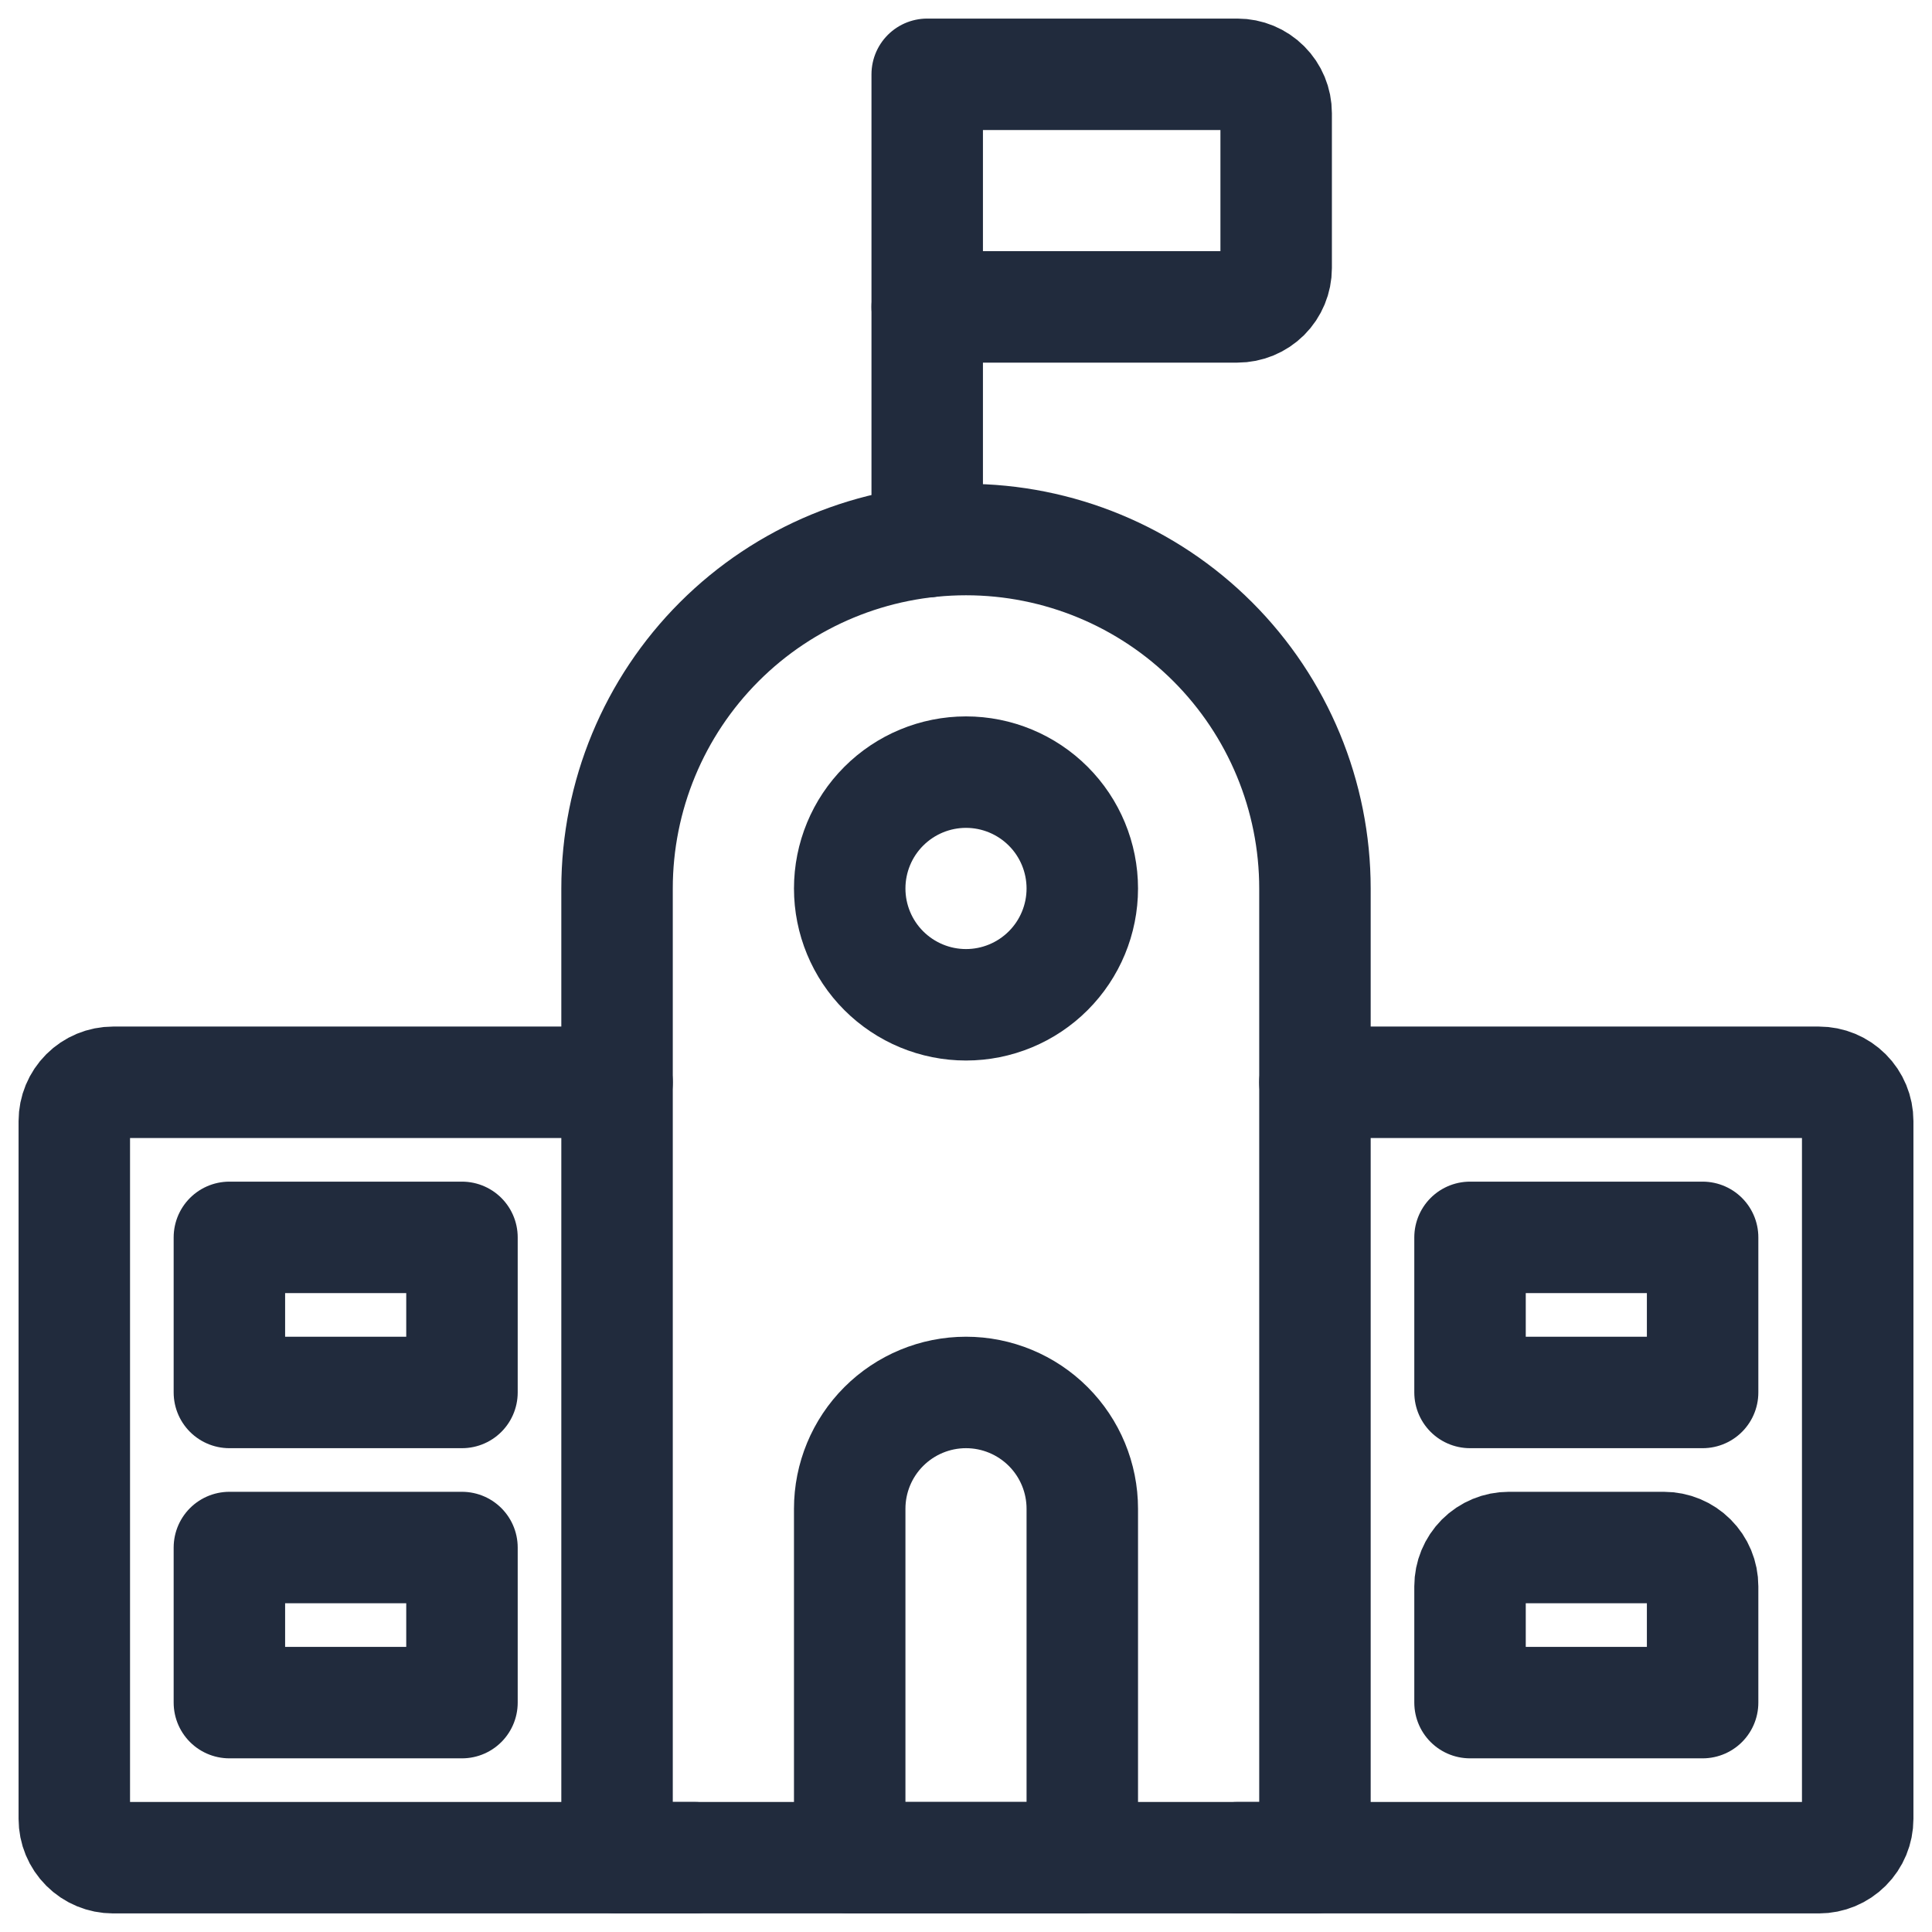
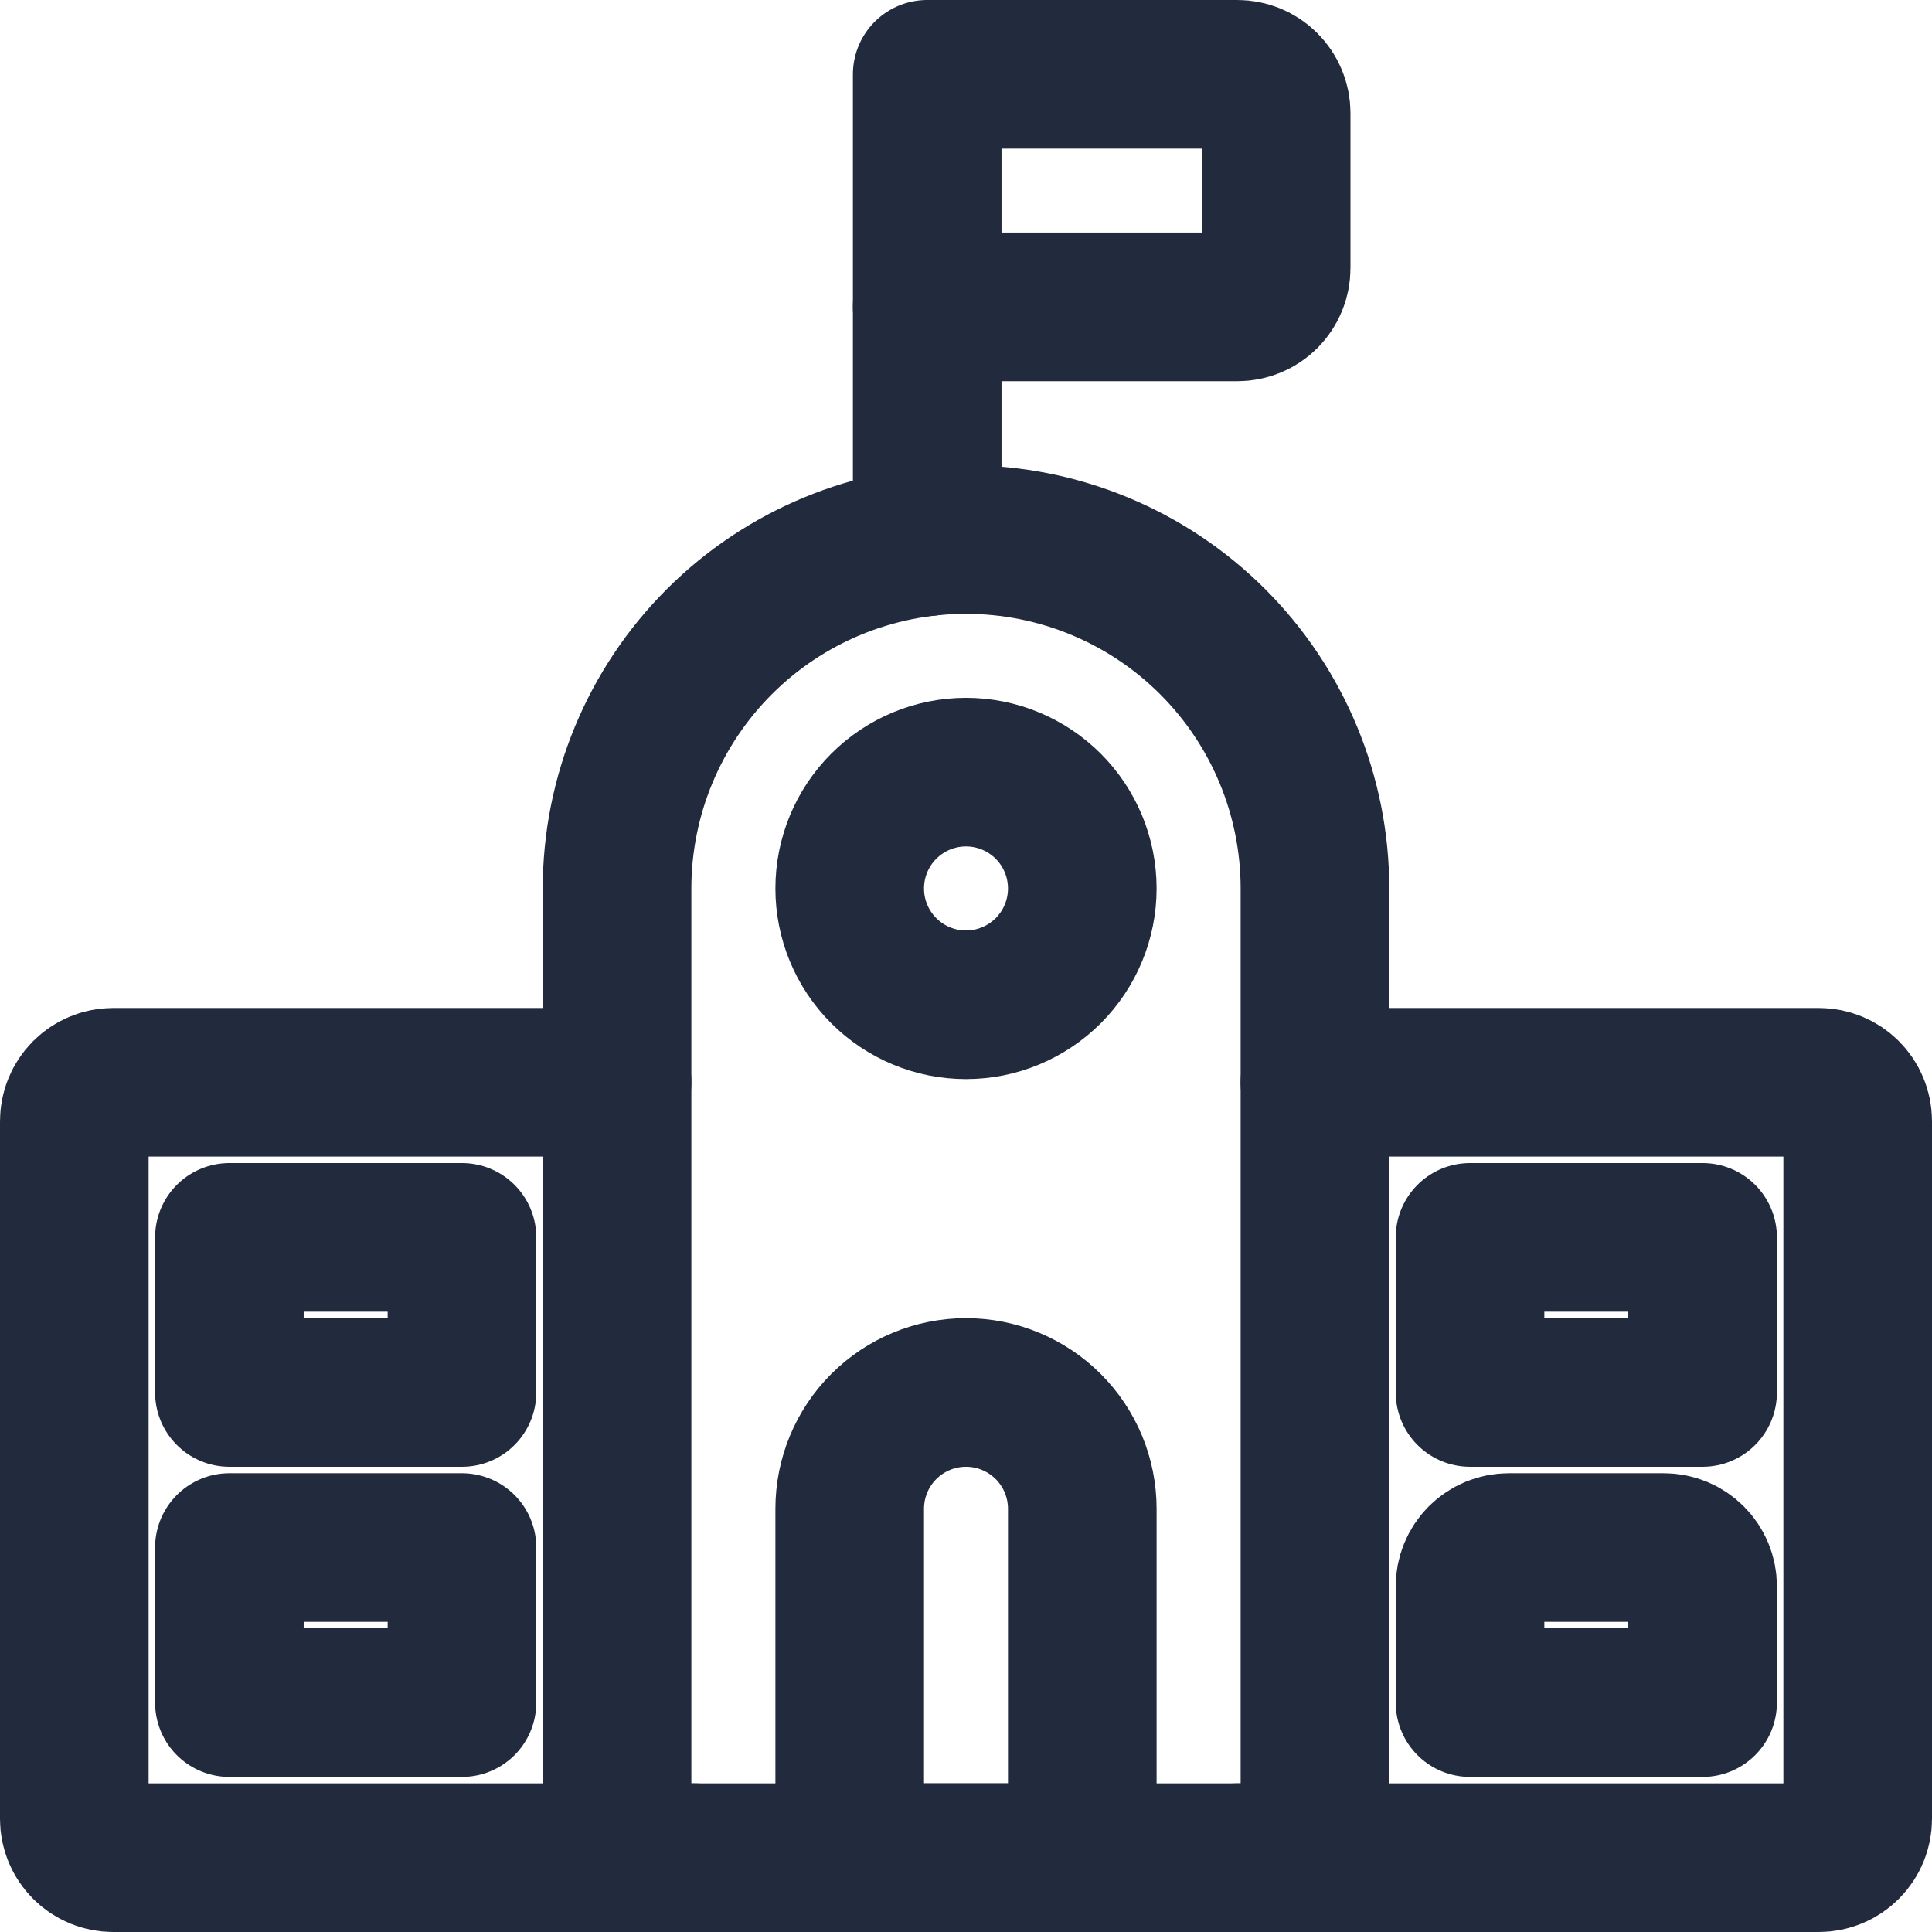
<svg xmlns="http://www.w3.org/2000/svg" width="26" height="26" viewBox="0 0 26 26" fill="none">
-   <path d="M9.348 25H1.522C1.383 25 1.251 24.945 1.153 24.847C1.055 24.749 1 24.617 1 24.478V15.087C1 14.949 1.055 14.816 1.153 14.718C1.251 14.62 1.383 14.565 1.522 14.565H8.304" stroke="#212B3D" stroke-width="1.5" stroke-linecap="round" stroke-linejoin="round" />
-   <path d="M17.696 14.565H24.478C24.617 14.565 24.749 14.62 24.847 14.718C24.945 14.816 25 14.949 25 15.087V24.478C25 24.617 24.945 24.749 24.847 24.847C24.749 24.945 24.617 25 24.478 25H16.652" stroke="#212B3D" stroke-width="1.5" stroke-linecap="round" stroke-linejoin="round" />
-   <path d="M19.783 16.652H22.913V18.739H19.783V16.652Z" stroke="#212B3D" stroke-width="1.5" stroke-linecap="round" stroke-linejoin="round" />
-   <path d="M22.913 22.913H19.783V21.348C19.783 21.209 19.838 21.077 19.935 20.979C20.033 20.881 20.166 20.826 20.304 20.826H22.391C22.53 20.826 22.662 20.881 22.76 20.979C22.858 21.077 22.913 21.209 22.913 21.348V22.913Z" stroke="#212B3D" stroke-width="1.5" stroke-linecap="round" stroke-linejoin="round" />
-   <path d="M3.087 16.652H6.217V18.739H3.087V16.652Z" stroke="#212B3D" stroke-width="1.5" stroke-linecap="round" stroke-linejoin="round" />
-   <path d="M3.087 20.826H6.217V22.913H3.087V20.826Z" stroke="#212B3D" stroke-width="1.5" stroke-linecap="round" stroke-linejoin="round" />
-   <path d="M14.565 20.304C14.565 19.889 14.4 19.491 14.107 19.198C13.813 18.904 13.415 18.739 13 18.739C12.585 18.739 12.187 18.904 11.893 19.198C11.6 19.491 11.435 19.889 11.435 20.304V25H14.565V20.304Z" stroke="#212B3D" stroke-width="1.5" stroke-linecap="round" stroke-linejoin="round" />
-   <path d="M12.478 7.29V4.13" stroke="#212B3D" stroke-width="1.5" stroke-linecap="round" stroke-linejoin="round" />
-   <path d="M12.478 1H16.652C16.791 1 16.923 1.055 17.021 1.153C17.119 1.251 17.174 1.383 17.174 1.522V3.609C17.174 3.747 17.119 3.88 17.021 3.978C16.923 4.075 16.791 4.13 16.652 4.13H12.478V1Z" stroke="#212B3D" stroke-width="1.5" stroke-linecap="round" stroke-linejoin="round" />
-   <path d="M11.435 11.957C11.435 12.372 11.6 12.77 11.893 13.063C12.187 13.357 12.585 13.522 13 13.522C13.415 13.522 13.813 13.357 14.107 13.063C14.4 12.77 14.565 12.372 14.565 11.957C14.565 11.541 14.4 11.143 14.107 10.85C13.813 10.556 13.415 10.391 13 10.391C12.585 10.391 12.187 10.556 11.893 10.85C11.6 11.143 11.435 11.541 11.435 11.957V11.957Z" stroke="#212B3D" stroke-width="1.5" stroke-linecap="round" stroke-linejoin="round" />
-   <path d="M17.696 11.957C17.696 10.711 17.201 9.517 16.32 8.636C15.44 7.756 14.245 7.261 13 7.261C11.755 7.261 10.56 7.756 9.68 8.636C8.799 9.517 8.304 10.711 8.304 11.957V25H17.696V11.957Z" stroke="#212B3D" stroke-width="1.5" stroke-linecap="round" stroke-linejoin="round" />
+   <path d="M9.348 25H1.522C1.383 25 1.251 24.945 1.153 24.847C1.055 24.749 1 24.617 1 24.478V15.087C1 14.949 1.055 14.816 1.153 14.718C1.251 14.62 1.383 14.565 1.522 14.565H8.304" stroke="#212B3D" stroke-width="2" stroke-linecap="round" stroke-linejoin="round" />
+   <path d="M17.696 14.565H24.478C24.617 14.565 24.749 14.62 24.847 14.718C24.945 14.816 25 14.949 25 15.087V24.478C25 24.617 24.945 24.749 24.847 24.847C24.749 24.945 24.617 25 24.478 25H16.652" stroke="#212B3D" stroke-width="2" stroke-linecap="round" stroke-linejoin="round" />
+   <path d="M19.783 16.652H22.913V18.739H19.783V16.652Z" stroke="#212B3D" stroke-width="2" stroke-linecap="round" stroke-linejoin="round" />
+   <path d="M22.913 22.913H19.783V21.348C19.783 21.209 19.838 21.077 19.935 20.979C20.033 20.881 20.166 20.826 20.304 20.826H22.391C22.53 20.826 22.662 20.881 22.76 20.979C22.858 21.077 22.913 21.209 22.913 21.348V22.913Z" stroke="#212B3D" stroke-width="2" stroke-linecap="round" stroke-linejoin="round" />
+   <path d="M3.087 16.652H6.217V18.739H3.087V16.652Z" stroke="#212B3D" stroke-width="2" stroke-linecap="round" stroke-linejoin="round" />
+   <path d="M3.087 20.826H6.217V22.913H3.087V20.826Z" stroke="#212B3D" stroke-width="2" stroke-linecap="round" stroke-linejoin="round" />
+   <path d="M14.565 20.304C14.565 19.889 14.4 19.491 14.107 19.198C13.813 18.904 13.415 18.739 13 18.739C12.585 18.739 12.187 18.904 11.893 19.198C11.6 19.491 11.435 19.889 11.435 20.304V25H14.565V20.304Z" stroke="#212B3D" stroke-width="2" stroke-linecap="round" stroke-linejoin="round" />
+   <path d="M12.478 7.29V4.13" stroke="#212B3D" stroke-width="2" stroke-linecap="round" stroke-linejoin="round" />
+   <path d="M12.478 1H16.652C16.791 1 16.923 1.055 17.021 1.153C17.119 1.251 17.174 1.383 17.174 1.522V3.609C17.174 3.747 17.119 3.88 17.021 3.978C16.923 4.075 16.791 4.13 16.652 4.13H12.478V1Z" stroke="#212B3D" stroke-width="2" stroke-linecap="round" stroke-linejoin="round" />
+   <path d="M11.435 11.957C11.435 12.372 11.6 12.77 11.893 13.063C12.187 13.357 12.585 13.522 13 13.522C13.415 13.522 13.813 13.357 14.107 13.063C14.4 12.77 14.565 12.372 14.565 11.957C14.565 11.541 14.4 11.143 14.107 10.85C13.813 10.556 13.415 10.391 13 10.391C12.585 10.391 12.187 10.556 11.893 10.85C11.6 11.143 11.435 11.541 11.435 11.957V11.957Z" stroke="#212B3D" stroke-width="2" stroke-linecap="round" stroke-linejoin="round" />
+   <path d="M17.696 11.957C17.696 10.711 17.201 9.517 16.32 8.636C15.44 7.756 14.245 7.261 13 7.261C11.755 7.261 10.56 7.756 9.68 8.636C8.799 9.517 8.304 10.711 8.304 11.957V25H17.696V11.957Z" stroke="#212B3D" stroke-width="2" stroke-linecap="round" stroke-linejoin="round" />
</svg>
